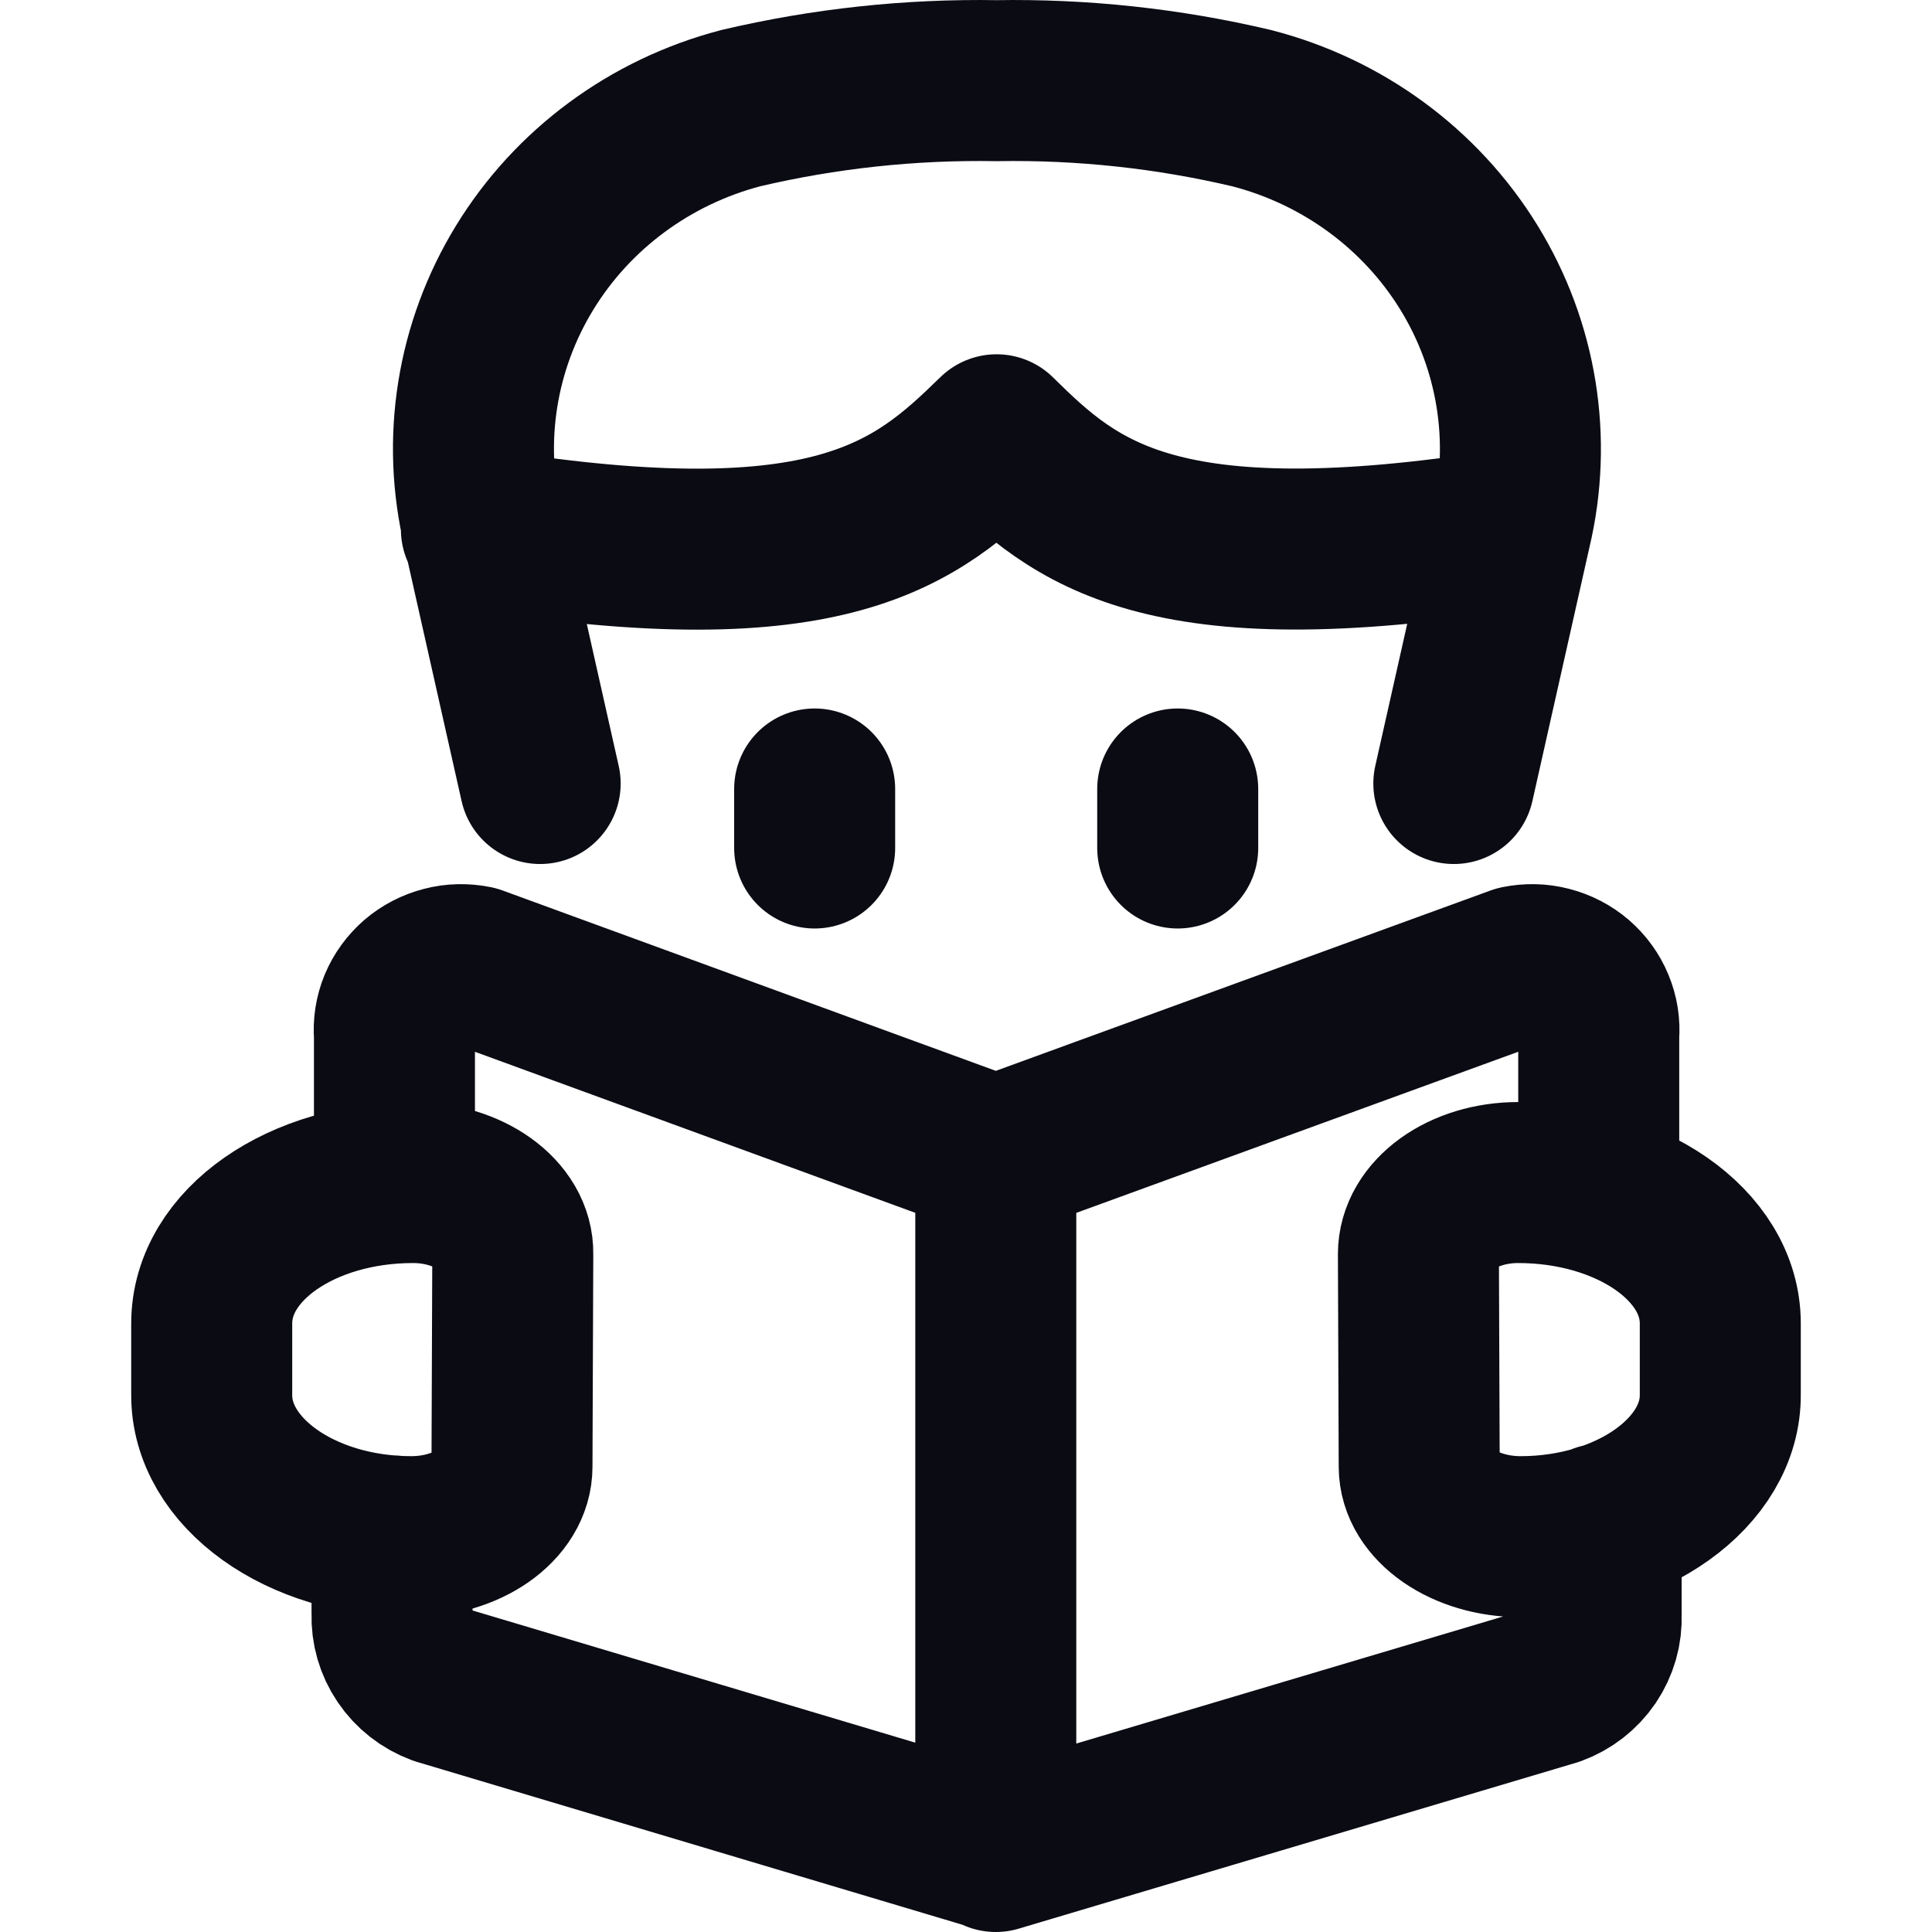
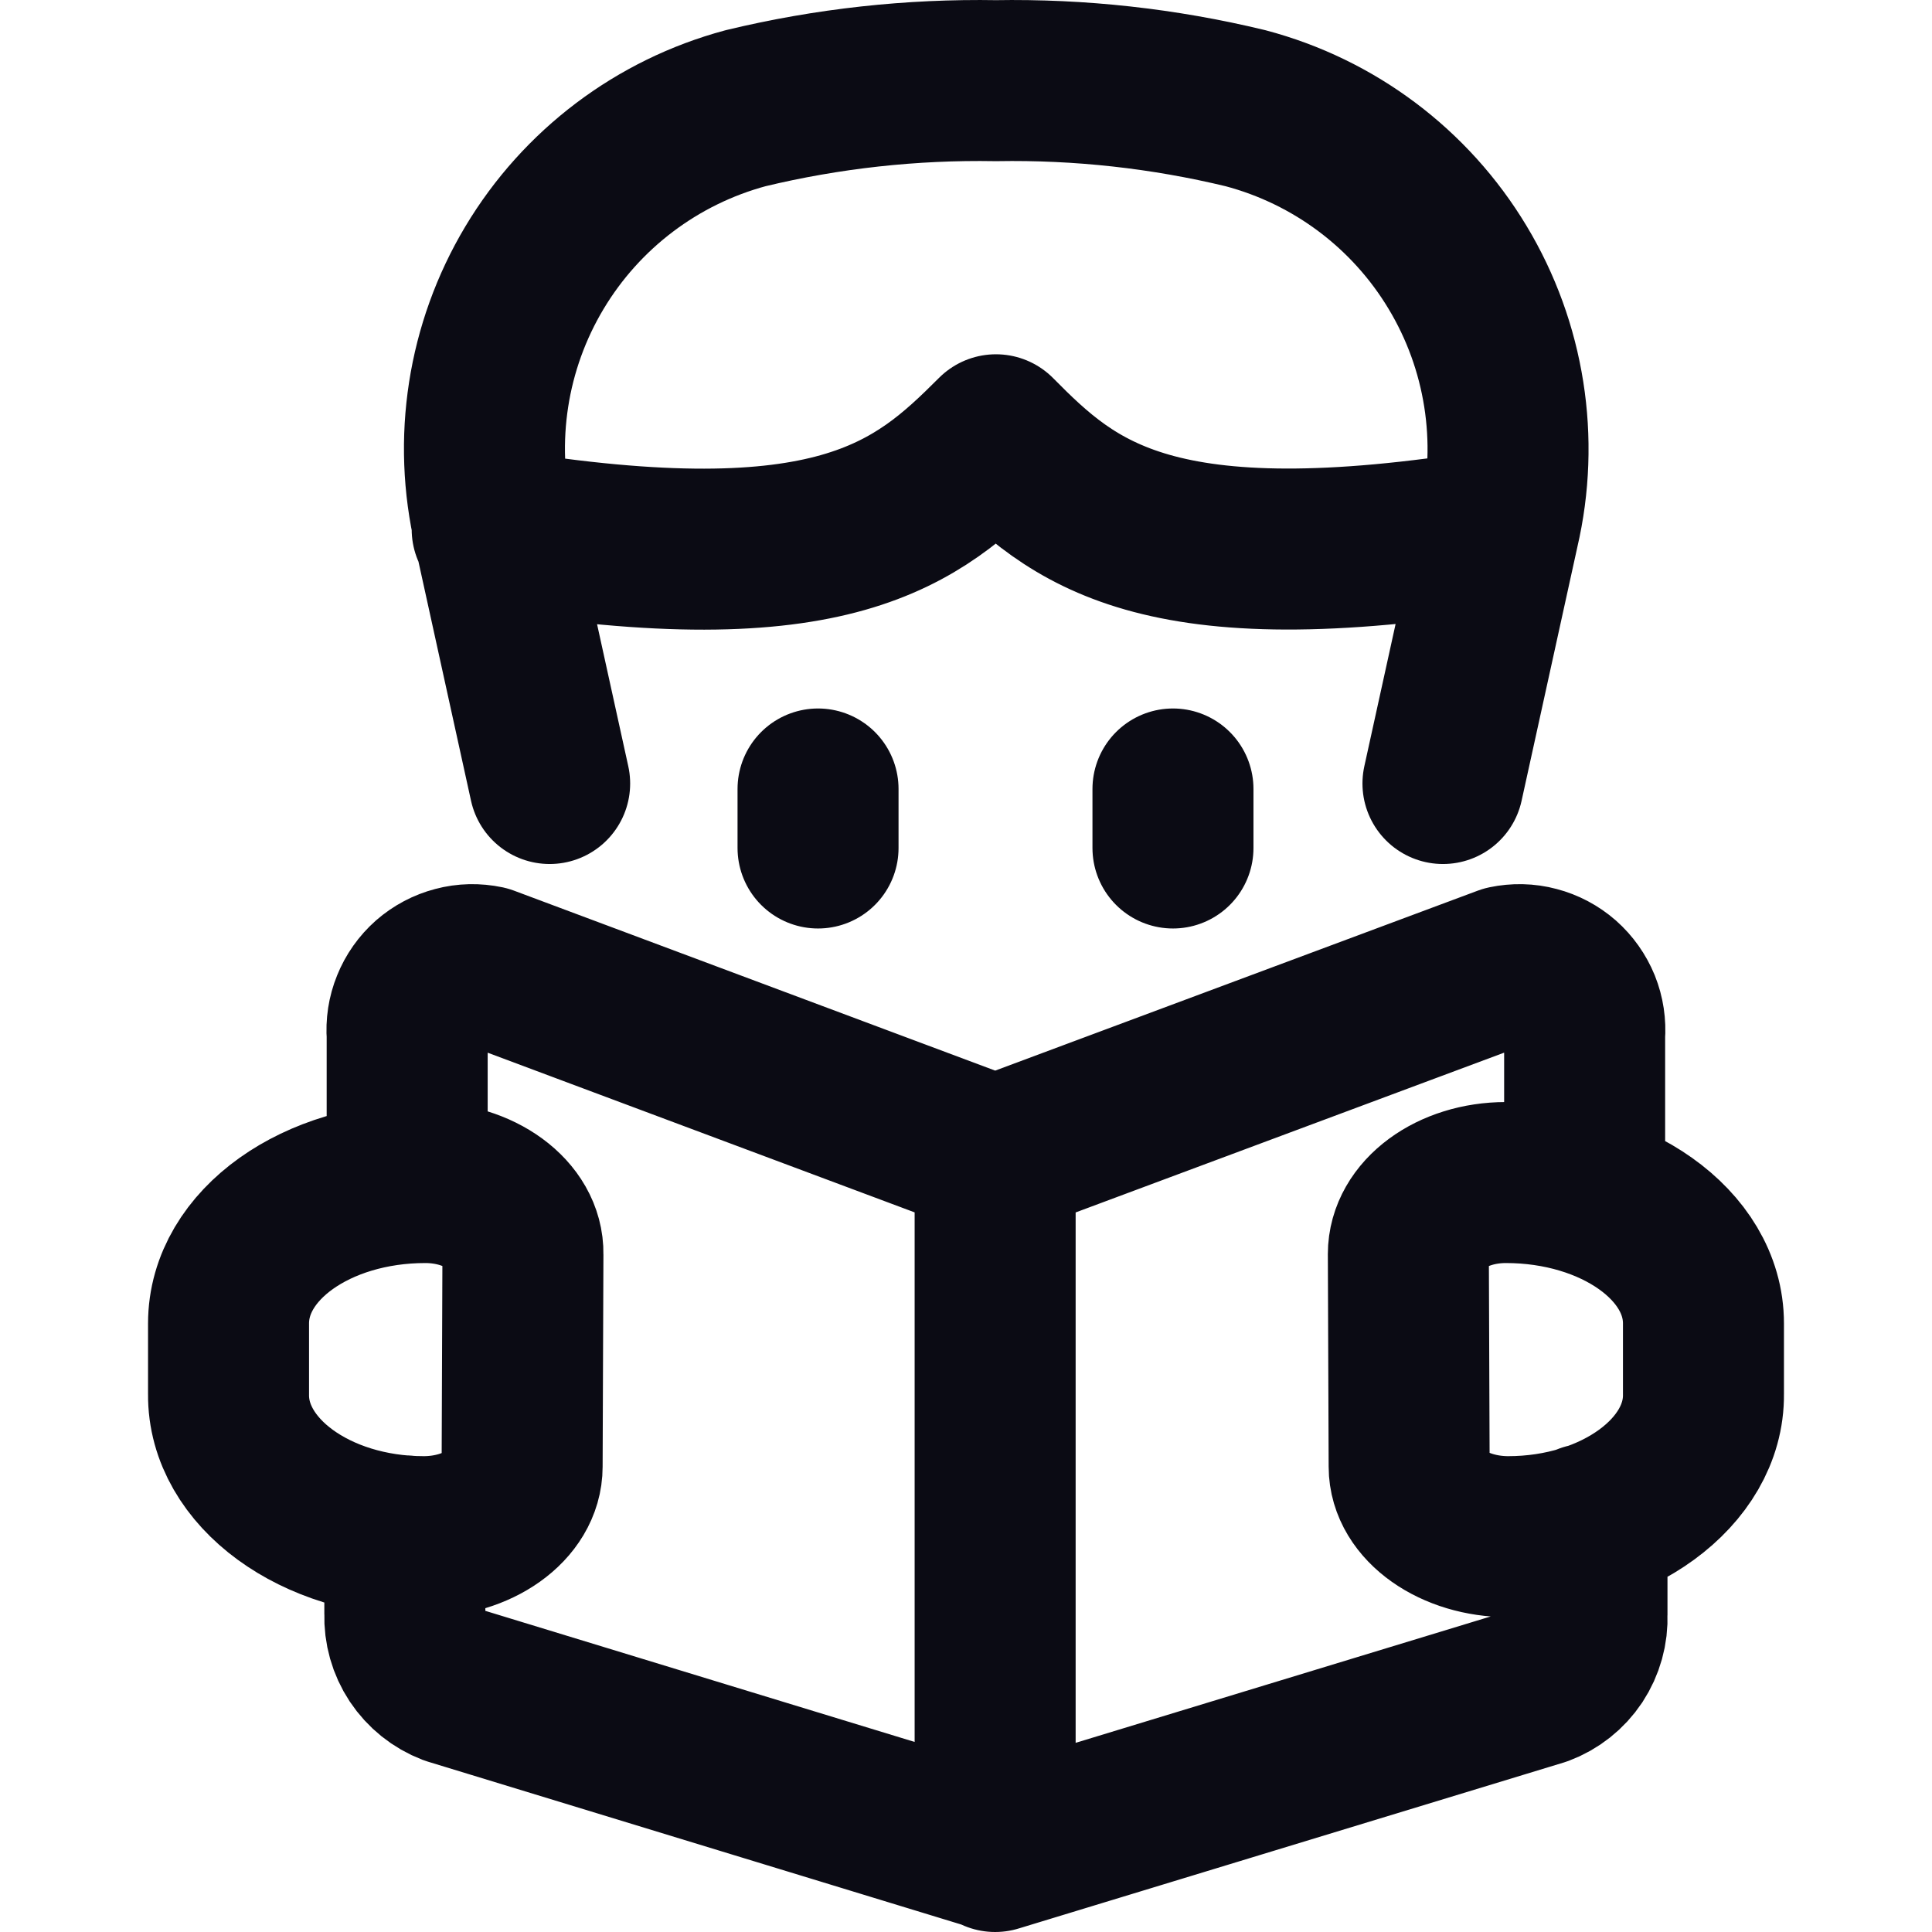
<svg xmlns="http://www.w3.org/2000/svg" viewBox="0 0 24 24" fill="none">
-   <path d="M18.77 6.575C14.4 7.269 13.36 6.369 12.38 5.401C11.38 6.379 10.33 7.269 5.98 6.575M18.77 6.575L18.06 9.733M18.77 6.575C19.035 5.465 18.847 4.297 18.246 3.321C17.644 2.344 16.677 1.635 15.55 1.344C14.512 1.099 13.447 0.984 12.38 1.002C11.309 0.984 10.241 1.099 9.2 1.344C8.076 1.639 7.114 2.35 6.517 3.326C5.92 4.302 5.734 5.467 6 6.575L6.71 9.733M4.87 19.079V20.057C4.864 20.244 4.917 20.428 5.023 20.584C5.128 20.74 5.281 20.86 5.46 20.927L12.37 22.99V14.367M12.37 14.367L5.9 12.001C5.773 11.975 5.642 11.977 5.517 12.01C5.392 12.042 5.276 12.102 5.179 12.185C5.082 12.269 5.006 12.374 4.957 12.491C4.909 12.608 4.889 12.735 4.9 12.861V14.65M12.37 14.367V23L19.3 20.937C19.48 20.871 19.633 20.752 19.739 20.596C19.845 20.439 19.898 20.254 19.89 20.067V18.933M12.37 14.367L18.86 12.001C18.987 11.975 19.118 11.977 19.243 12.01C19.368 12.042 19.484 12.102 19.581 12.185C19.678 12.269 19.754 12.374 19.802 12.491C19.851 12.608 19.871 12.735 19.86 12.861V14.817M10.12 9.801V10.534M14.63 9.801V10.534M6.36 18.219C6.36 18.698 5.8 19.089 5.11 19.089C3.73 19.089 2.62 18.288 2.63 17.32V16.44C2.63 15.462 3.75 14.69 5.13 14.69C5.82 14.69 6.38 15.09 6.37 15.579L6.36 18.219ZM17.63 18.219C17.63 18.698 18.2 19.089 18.89 19.089C20.26 19.089 21.38 18.288 21.37 17.32V16.44C21.37 15.462 20.24 14.69 18.86 14.69C18.17 14.69 17.62 15.09 17.62 15.579L17.63 18.219Z" stroke="#0B0B14" stroke-width="2" stroke-linecap="round" stroke-linejoin="round" class="stroke" />
+   <path d="M18.619 6.575C14.347 7.269 13.33 6.369 12.372 5.401C11.394 6.379 10.367 7.269 6.114 6.575M18.619 6.575L17.925 9.733M18.619 6.575C18.878 5.465 18.694 4.297 18.106 3.321C17.519 2.344 16.573 1.635 15.471 1.344C14.456 1.099 13.415 0.984 12.372 1.002C11.325 0.984 10.28 1.099 9.263 1.344C8.164 1.639 7.223 2.35 6.639 3.326C6.055 4.302 5.874 5.467 6.134 6.575L6.828 9.733M5.029 19.079V20.057C5.023 20.244 5.075 20.428 5.178 20.584C5.282 20.74 5.431 20.86 5.606 20.927L12.362 22.99V14.367M12.362 14.367L6.036 12.001C5.912 11.975 5.784 11.977 5.662 12.01C5.539 12.042 5.426 12.102 5.331 12.185C5.236 12.269 5.162 12.374 5.115 12.491C5.067 12.608 5.048 12.735 5.058 12.861V14.65M12.362 14.367V23L19.137 20.937C19.313 20.871 19.463 20.752 19.567 20.596C19.67 20.439 19.722 20.254 19.714 20.067V18.933M12.362 14.367L18.707 12.001C18.831 11.975 18.959 11.977 19.081 12.01C19.204 12.042 19.317 12.102 19.412 12.185C19.507 12.269 19.581 12.374 19.629 12.491C19.676 12.608 19.695 12.735 19.685 12.861V14.817M10.162 9.801V10.534M14.571 9.801V10.534M6.486 18.219C6.486 18.698 5.938 19.089 5.264 19.089C3.915 19.089 2.829 18.288 2.839 17.32V16.44C2.839 15.462 3.934 14.69 5.283 14.69C5.958 14.69 6.505 15.09 6.496 15.579L6.486 18.219ZM17.505 18.219C17.505 18.698 18.062 19.089 18.736 19.089C20.076 19.089 21.171 18.288 21.161 17.32V16.44C21.161 15.462 20.056 14.69 18.707 14.69C18.032 14.69 17.495 15.09 17.495 15.579L17.505 18.219Z" stroke="#0B0B14" stroke-width="2" stroke-linecap="round" stroke-linejoin="round" class="stroke" />
</svg>
